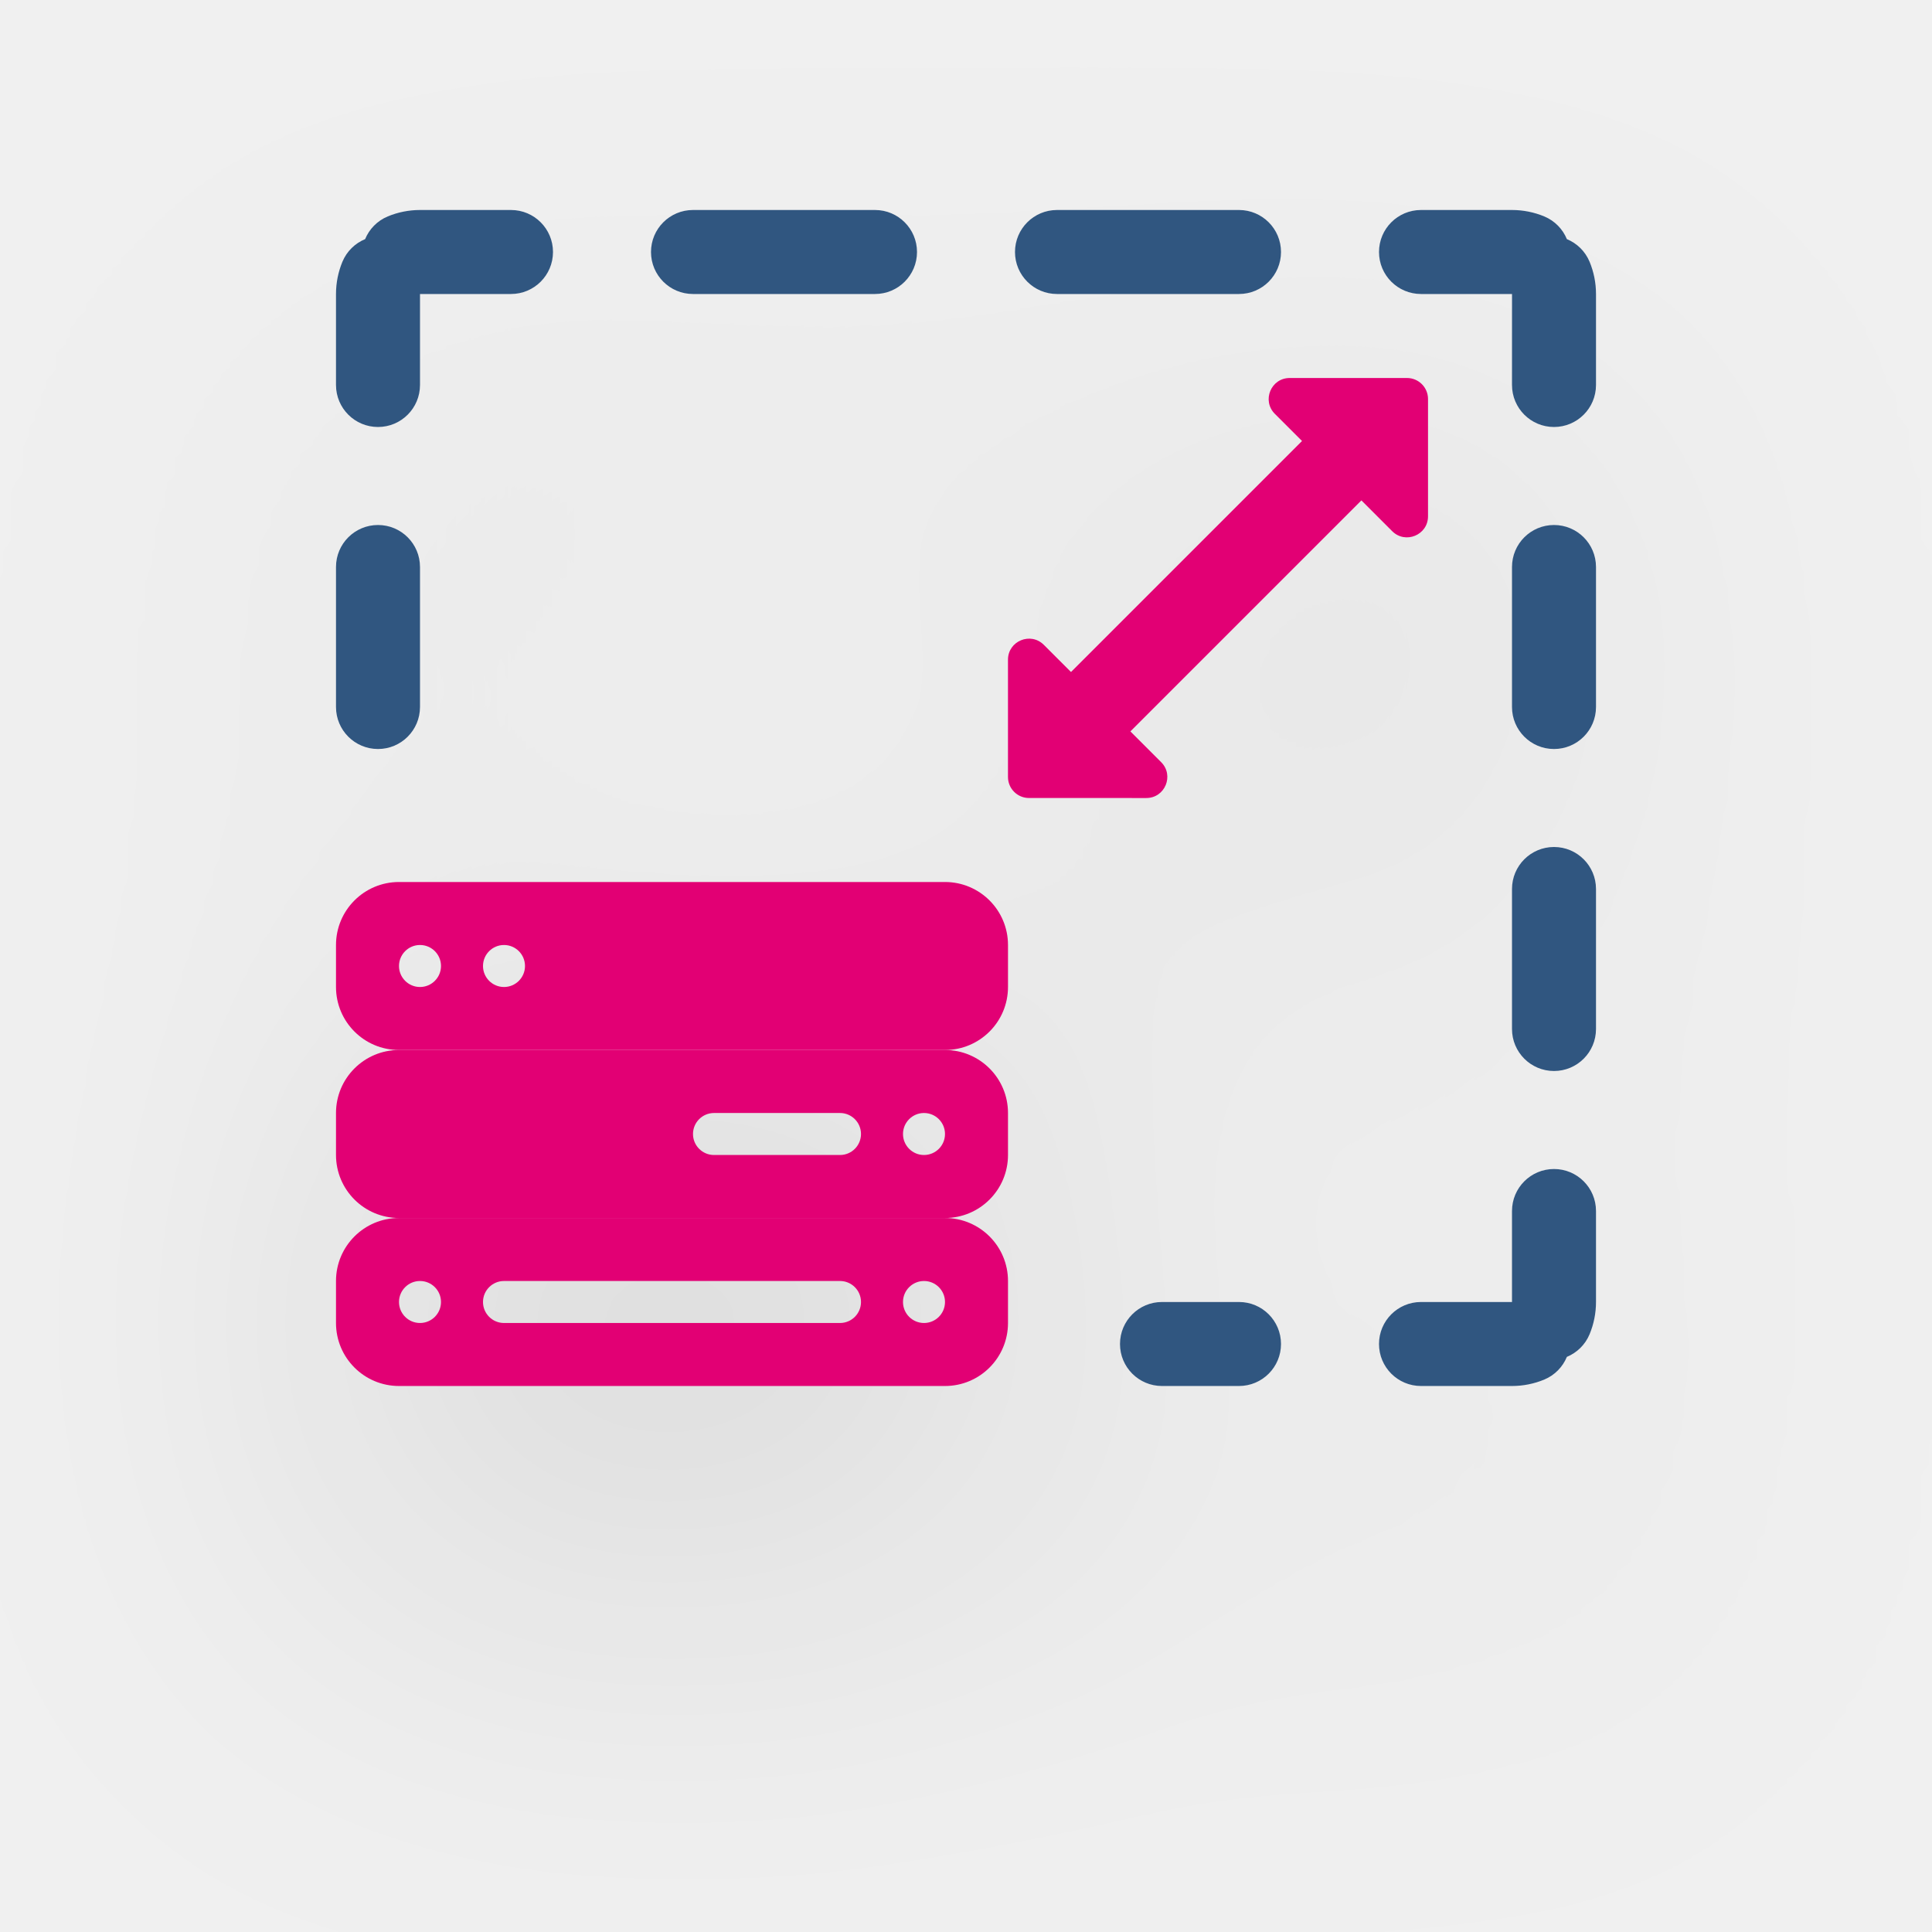
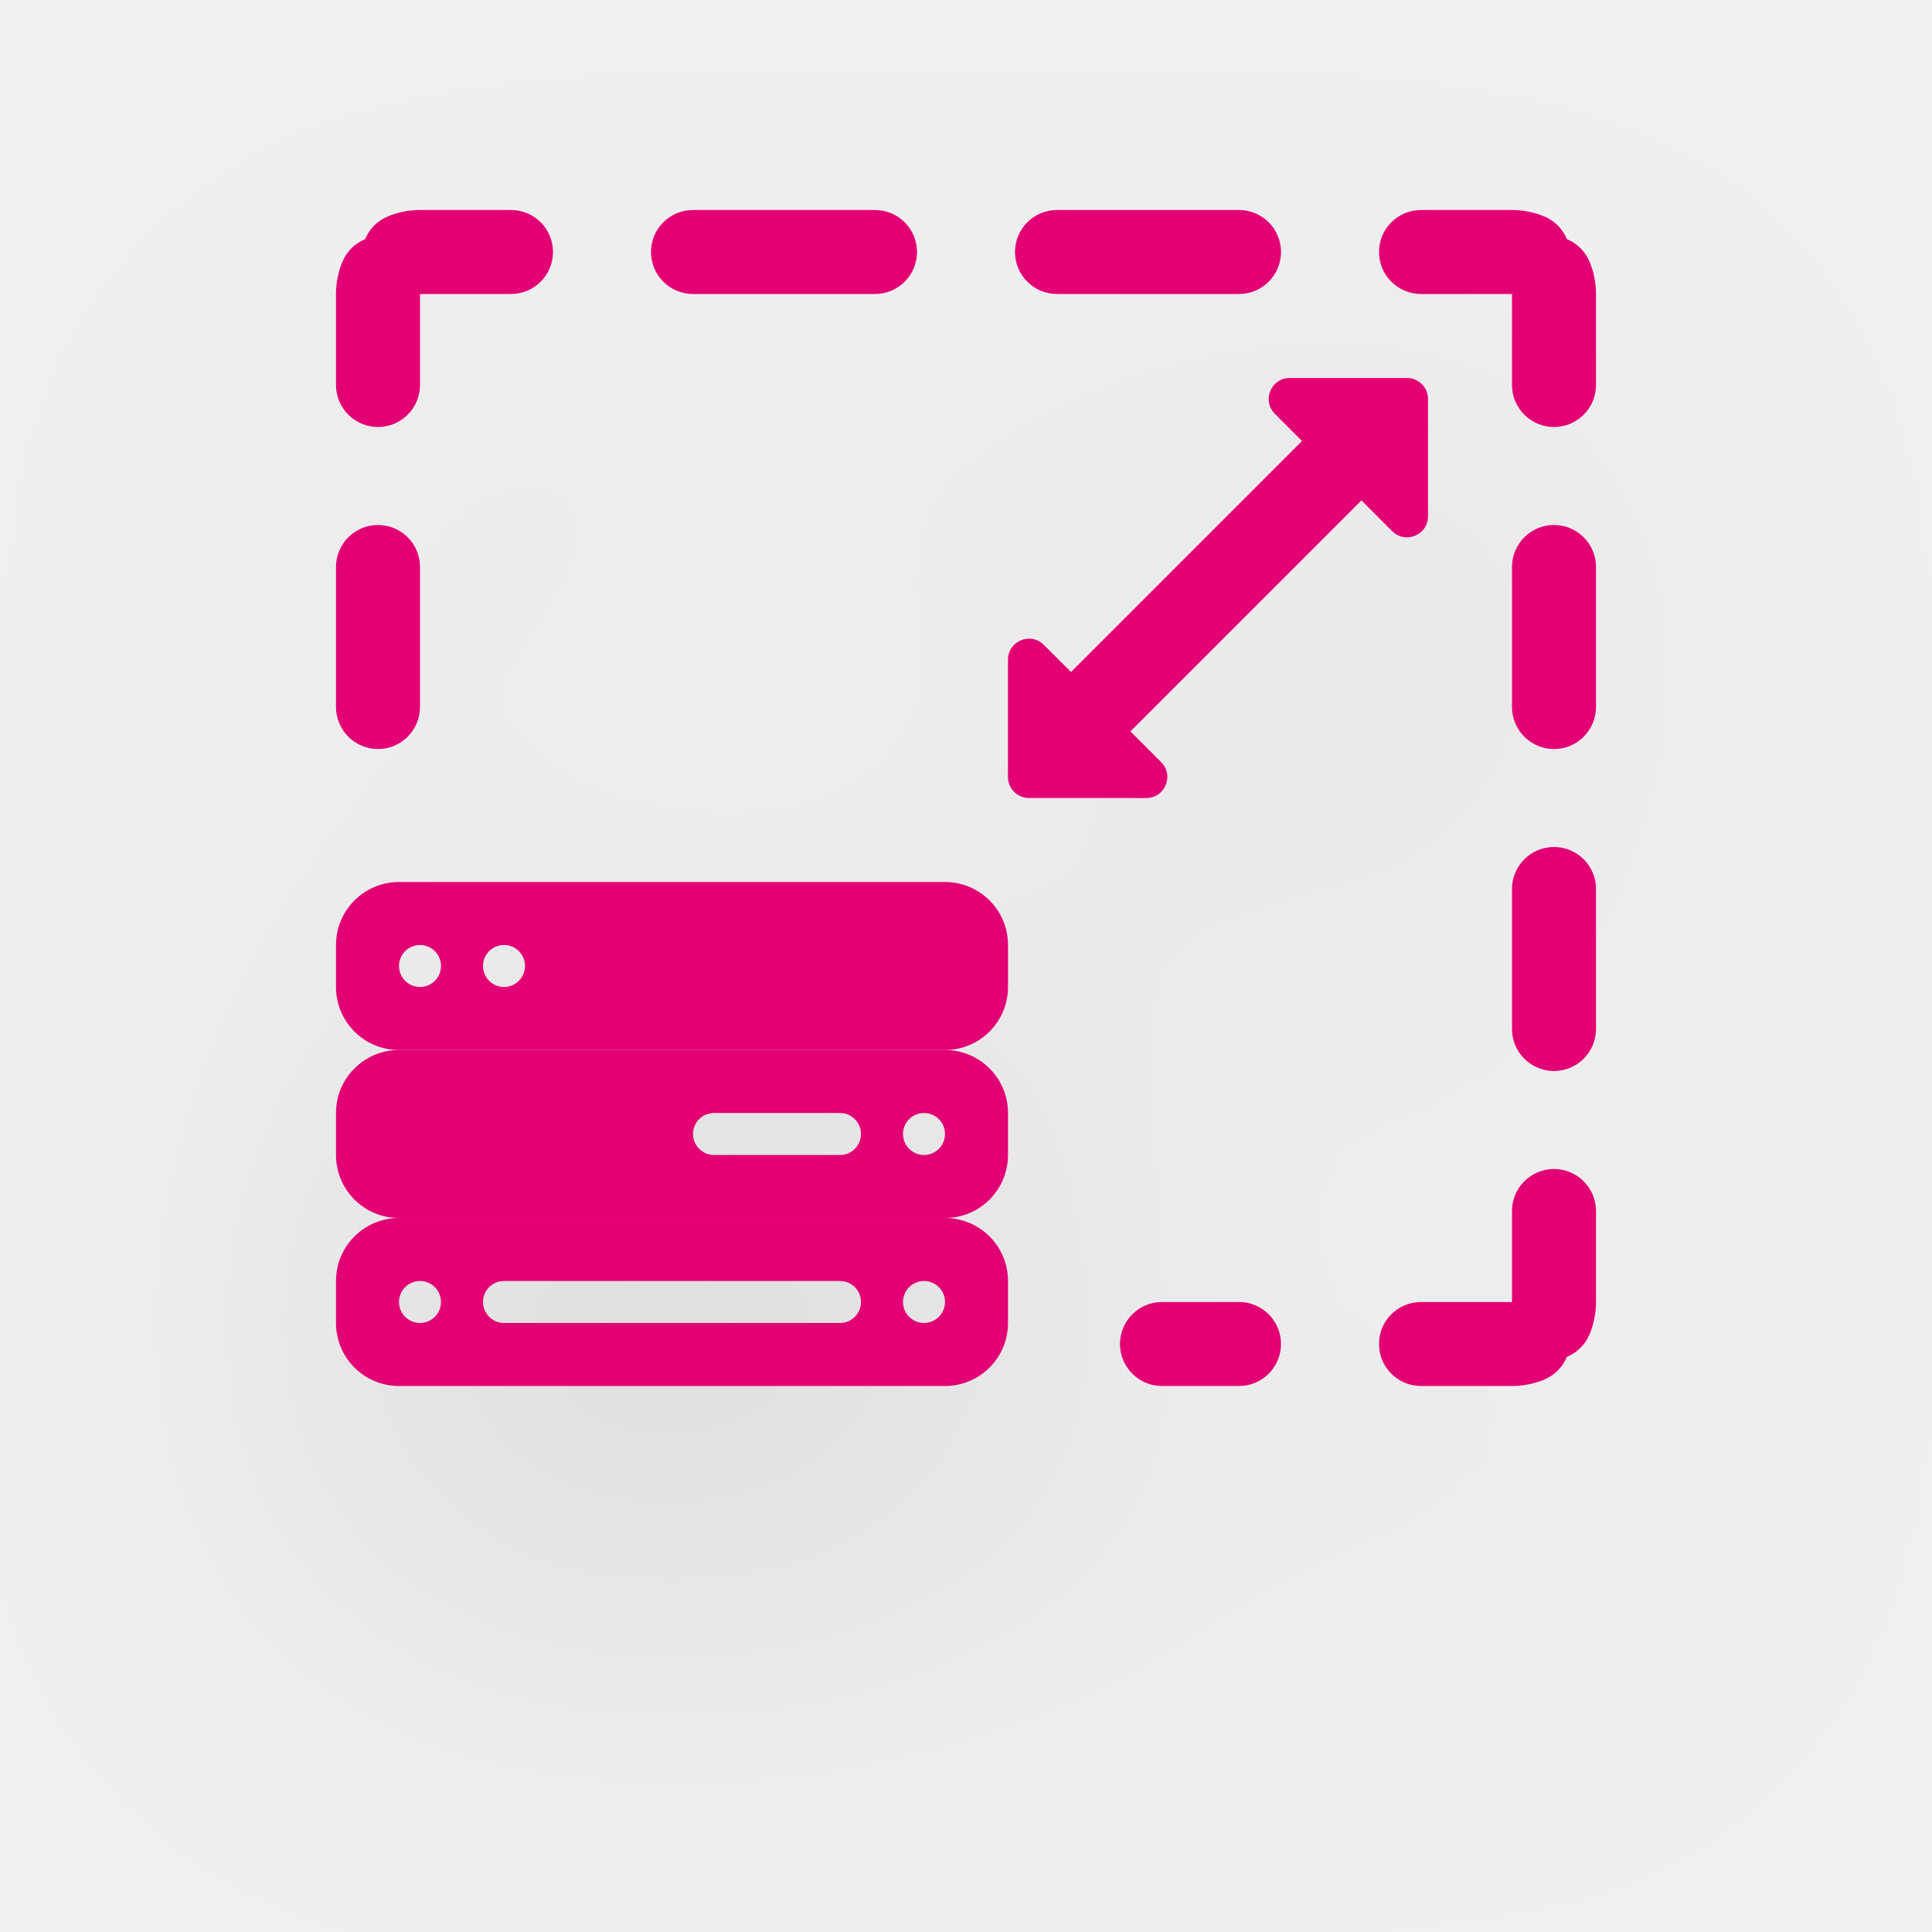
<svg xmlns="http://www.w3.org/2000/svg" width="92" height="92" viewBox="0 0 92 92" fill="none">
  <g clip-path="url(#clip0)">
    <g filter="url(#filter0_d)">
-       <path fill-rule="evenodd" clip-rule="evenodd" d="M72.001 14.001L72 14L71.999 13.999L72.001 14.001ZM74.613 11.387C74.418 10.914 74.042 10.516 73.532 10.304C73.057 10.108 72.539 10 72 10L67.667 10C66.562 10 65.667 10.895 65.667 12C65.667 13.105 66.562 14 67.667 14L72.001 14.001L72 18.333C72 19.438 72.895 20.333 74 20.333C75.105 20.333 76 19.438 76 18.333L76 14C76 13.461 75.892 12.943 75.696 12.468C75.484 11.958 75.086 11.582 74.613 11.387ZM74 25C75.105 25 76 25.895 76 27L76 33.667C76 34.771 75.105 35.667 74 35.667C72.895 35.667 72 34.771 72 33.667L72 27C72 25.895 72.895 25 74 25ZM74 40.333C75.105 40.333 76 41.229 76 42.333L76 49C76 50.105 75.105 51 74 51C72.895 51 72 50.105 72 49L72 42.333C72 41.229 72.895 40.333 74 40.333ZM74 55.667C75.105 55.667 76 56.562 76 57.667L76 62C76 62.539 75.892 63.057 75.696 63.532C75.484 64.042 75.086 64.418 74.613 64.613C74.418 65.086 74.042 65.484 73.532 65.696C73.057 65.892 72.539 66 72 66L67.667 66C66.562 66 65.667 65.105 65.667 64C65.667 62.895 66.562 62 67.667 62L72 62L72 57.667C72 56.562 72.895 55.667 74 55.667ZM61 12C61 13.105 60.105 14 59 14L50.333 14C49.229 14 48.333 13.105 48.333 12C48.333 10.895 49.229 10 50.333 10L59 10C60.105 10 61 10.895 61 12ZM61 64C61 65.105 60.105 66 59 66L55.333 66C54.229 66 53.333 65.105 53.333 64C53.333 62.895 54.229 62 55.333 62L59 62C60.105 62 61 62.895 61 64ZM43.667 12C43.667 13.105 42.771 14 41.667 14L33 14C31.895 14 31 13.105 31 12C31 10.895 31.895 10 33 10L41.667 10C42.771 10 43.667 10.895 43.667 12ZM26.333 12C26.333 13.105 25.438 14 24.333 14L20 14L20 18.333C20 19.438 19.105 20.333 18 20.333C16.895 20.333 16 19.438 16 18.333L16 14C16 13.461 16.108 12.943 16.304 12.468C16.516 11.958 16.914 11.582 17.387 11.387C17.582 10.914 17.958 10.516 18.468 10.304C18.943 10.108 19.461 10 20 10L24.333 10C25.438 10 26.333 10.895 26.333 12ZM18 25C19.105 25 20 25.895 20 27L20 33.667C20 34.771 19.105 35.667 18 35.667C16.895 35.667 16 34.771 16 33.667L16 27C16 25.895 16.895 25 18 25Z" fill="#305680" />
+       <path fill-rule="evenodd" clip-rule="evenodd" d="M72.001 14.001L72 14L71.999 13.999L72.001 14.001ZM74.613 11.387C74.418 10.914 74.042 10.516 73.532 10.304C73.057 10.108 72.539 10 72 10L67.667 10C66.562 10 65.667 10.895 65.667 12C65.667 13.105 66.562 14 67.667 14L72.001 14.001L72 18.333C72 19.438 72.895 20.333 74 20.333C75.105 20.333 76 19.438 76 18.333L76 14C76 13.461 75.892 12.943 75.696 12.468C75.484 11.958 75.086 11.582 74.613 11.387ZM74 25C75.105 25 76 25.895 76 27L76 33.667C76 34.771 75.105 35.667 74 35.667C72.895 35.667 72 34.771 72 33.667L72 27C72 25.895 72.895 25 74 25ZM74 40.333C75.105 40.333 76 41.229 76 42.333L76 49C76 50.105 75.105 51 74 51C72.895 51 72 50.105 72 49L72 42.333C72 41.229 72.895 40.333 74 40.333ZM74 55.667C75.105 55.667 76 56.562 76 57.667L76 62C76 62.539 75.892 63.057 75.696 63.532C75.484 64.042 75.086 64.418 74.613 64.613C74.418 65.086 74.042 65.484 73.532 65.696C73.057 65.892 72.539 66 72 66L67.667 66C66.562 66 65.667 65.105 65.667 64C65.667 62.895 66.562 62 67.667 62L72 62L72 57.667C72 56.562 72.895 55.667 74 55.667ZM61 12C61 13.105 60.105 14 59 14L50.333 14C49.229 14 48.333 13.105 48.333 12C48.333 10.895 49.229 10 50.333 10L59 10C60.105 10 61 10.895 61 12ZM61 64C61 65.105 60.105 66 59 66L55.333 66C54.229 66 53.333 65.105 53.333 64C53.333 62.895 54.229 62 55.333 62L59 62C60.105 62 61 62.895 61 64ZM43.667 12C43.667 13.105 42.771 14 41.667 14L33 14C31.895 14 31 13.105 31 12C31 10.895 31.895 10 33 10L41.667 10C42.771 10 43.667 10.895 43.667 12ZM26.333 12C26.333 13.105 25.438 14 24.333 14L20 14L20 18.333C20 19.438 19.105 20.333 18 20.333C16.895 20.333 16 19.438 16 18.333L16 14C16 13.461 16.108 12.943 16.304 12.468C16.516 11.958 16.914 11.582 17.387 11.387C17.582 10.914 17.958 10.516 18.468 10.304C18.943 10.108 19.461 10 20 10L24.333 10C25.438 10 26.333 10.895 26.333 12ZM18 25C19.105 25 20 25.895 20 27L20 33.667C20 34.771 19.105 35.667 18 35.667C16.895 35.667 16 34.771 16 33.667L16 27C16 25.895 16.895 25 18 25Z" fill="#e20074" />
      <path fill-rule="evenodd" clip-rule="evenodd" d="M16 45C16 43.343 17.343 42 19 42H45C46.657 42 48 43.343 48 45V47C48 48.657 46.657 50 45 50H19C17.343 50 16 48.657 16 47V45ZM21 46C21 46.552 20.552 47 20 47C19.448 47 19 46.552 19 46C19 45.448 19.448 45 20 45C20.552 45 21 45.448 21 46ZM24 47C24.552 47 25 46.552 25 46C25 45.448 24.552 45 24 45C23.448 45 23 45.448 23 46C23 46.552 23.448 47 24 47Z" fill="#e20074" />
      <path fill-rule="evenodd" clip-rule="evenodd" d="M16 53C16 51.343 17.343 50 19 50H45C46.657 50 48 51.343 48 53V55C48 56.657 46.657 58 45 58H19C17.343 58 16 56.657 16 55V53ZM33 54C33 53.448 33.448 53 34 53H40C40.552 53 41 53.448 41 54C41 54.552 40.552 55 40 55H34C33.448 55 33 54.552 33 54ZM44 55C44.552 55 45 54.552 45 54C45 53.448 44.552 53 44 53C43.448 53 43 53.448 43 54C43 54.552 43.448 55 44 55Z" fill="#e20074" />
      <path fill-rule="evenodd" clip-rule="evenodd" d="M19 58C17.343 58 16 59.343 16 61V63C16 64.657 17.343 66 19 66H45C46.657 66 48 64.657 48 63V61C48 59.343 46.657 58 45 58H19ZM24 61C23.448 61 23 61.448 23 62C23 62.552 23.448 63 24 63H40C40.552 63 41 62.552 41 62C41 61.448 40.552 61 40 61H24ZM21 62C21 62.552 20.552 63 20 63C19.448 63 19 62.552 19 62C19 61.448 19.448 61 20 61C20.552 61 21 61.448 21 62ZM44 63C44.552 63 45 62.552 45 62C45 61.448 44.552 61 44 61C43.448 61 43 61.448 43 62C43 62.552 43.448 63 44 63Z" fill="#e20074" />
      <path d="M67.001 18C67.553 18 68.001 18.448 68.001 19L68.001 24.587C68.001 25.477 66.924 25.924 66.294 25.294L60.707 19.707C60.077 19.077 60.524 18 61.414 18L67.001 18Z" fill="#e20074" />
      <rect x="50" y="33" width="18" height="4" transform="rotate(-45 50 33)" fill="#e20074" />
      <path d="M48.999 38C48.447 38 47.999 37.552 47.999 37L47.999 31.414C47.999 30.523 49.077 30.077 49.706 30.707L55.293 36.293C55.923 36.923 55.477 38.001 54.586 38.001L48.999 38Z" fill="#e20074" />
    </g>
  </g>
  <defs>
    <filter id="filter0_d" x="-4" y="-2" width="100" height="100" filterUnits="userSpaceOnUse" color-interpolation-filters="sRGB">
      <feFlood flood-opacity="0" result="BackgroundImageFix" />
      <feColorMatrix in="SourceAlpha" type="matrix" values="0 0 0 0 0 0 0 0 0 0 0 0 0 0 0 0 0 0 127 0" />
      <feOffset dy="10" />
      <feGaussianBlur stdDeviation="10" />
      <feColorMatrix type="matrix" values="0 0 0 0 0 0 0 0 0 0 0 0 0 0 0 0 0 0 0.1 0" />
      <feBlend mode="normal" in2="BackgroundImageFix" result="effect1_dropShadow" />
      <feBlend mode="normal" in="SourceGraphic" in2="effect1_dropShadow" result="shape" />
    </filter>
    <clipPath id="clip0">
      <rect width="92" height="92" fill="white" />
    </clipPath>
  </defs>
</svg>
